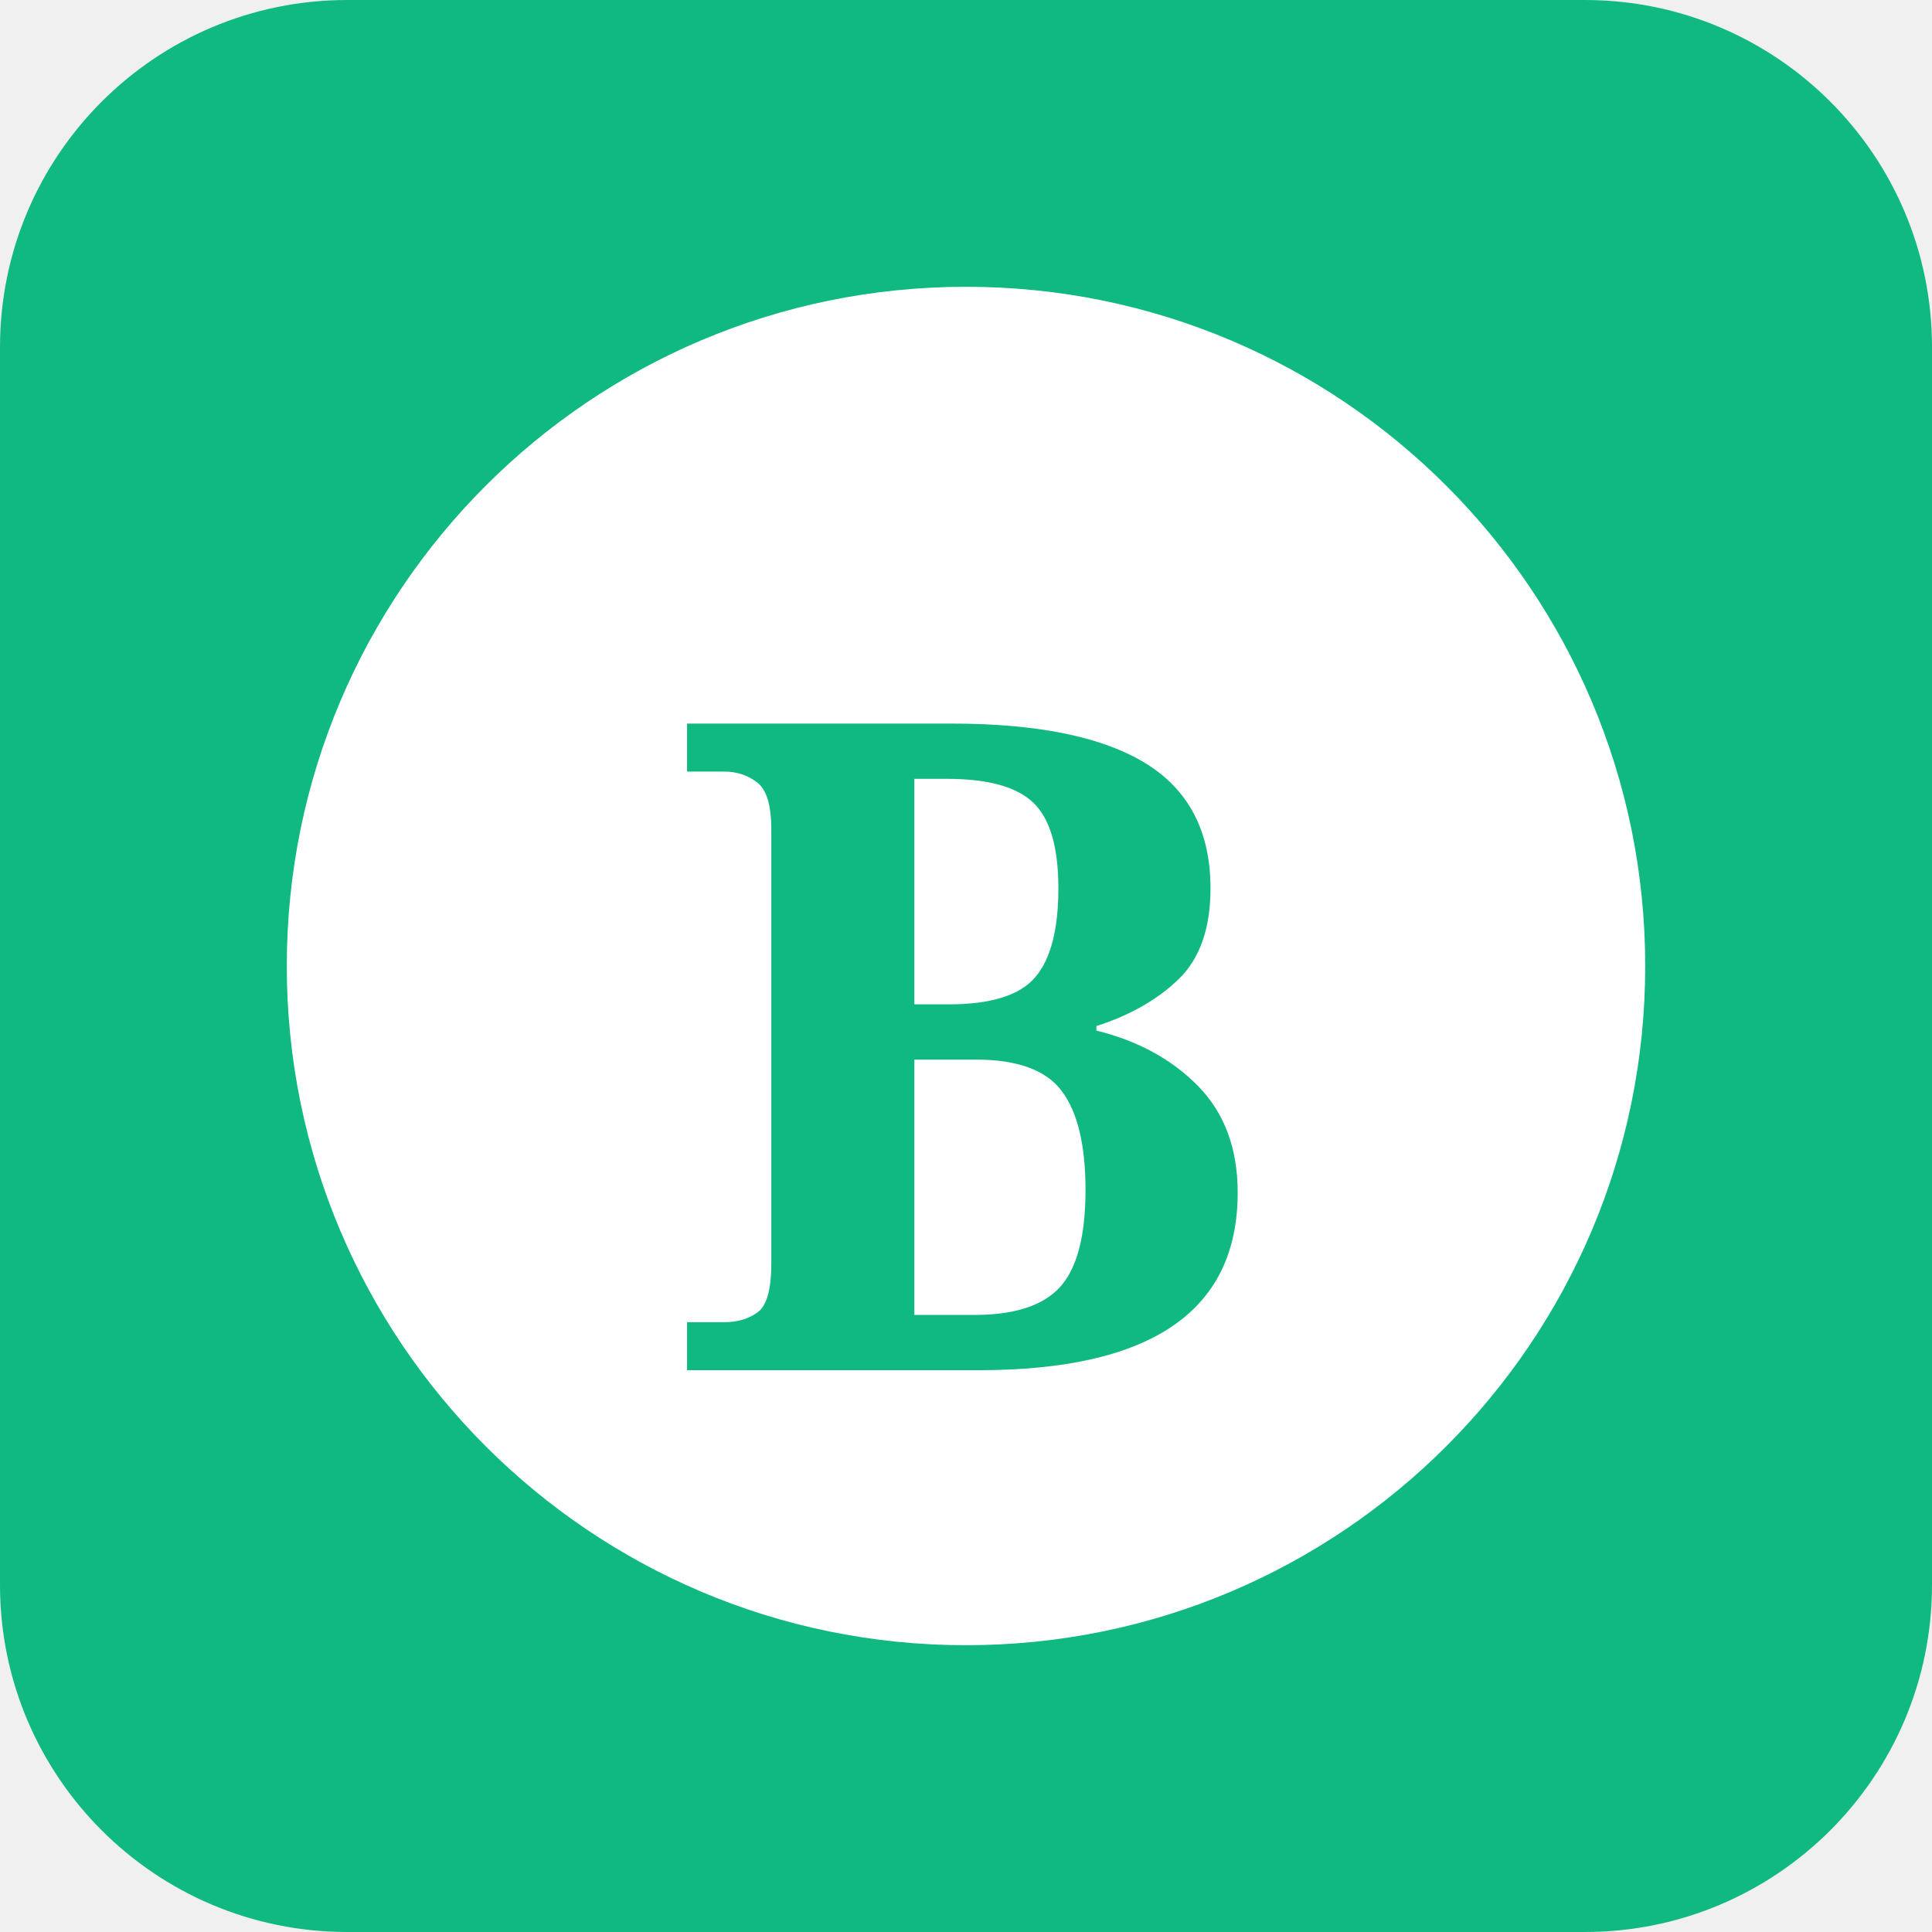
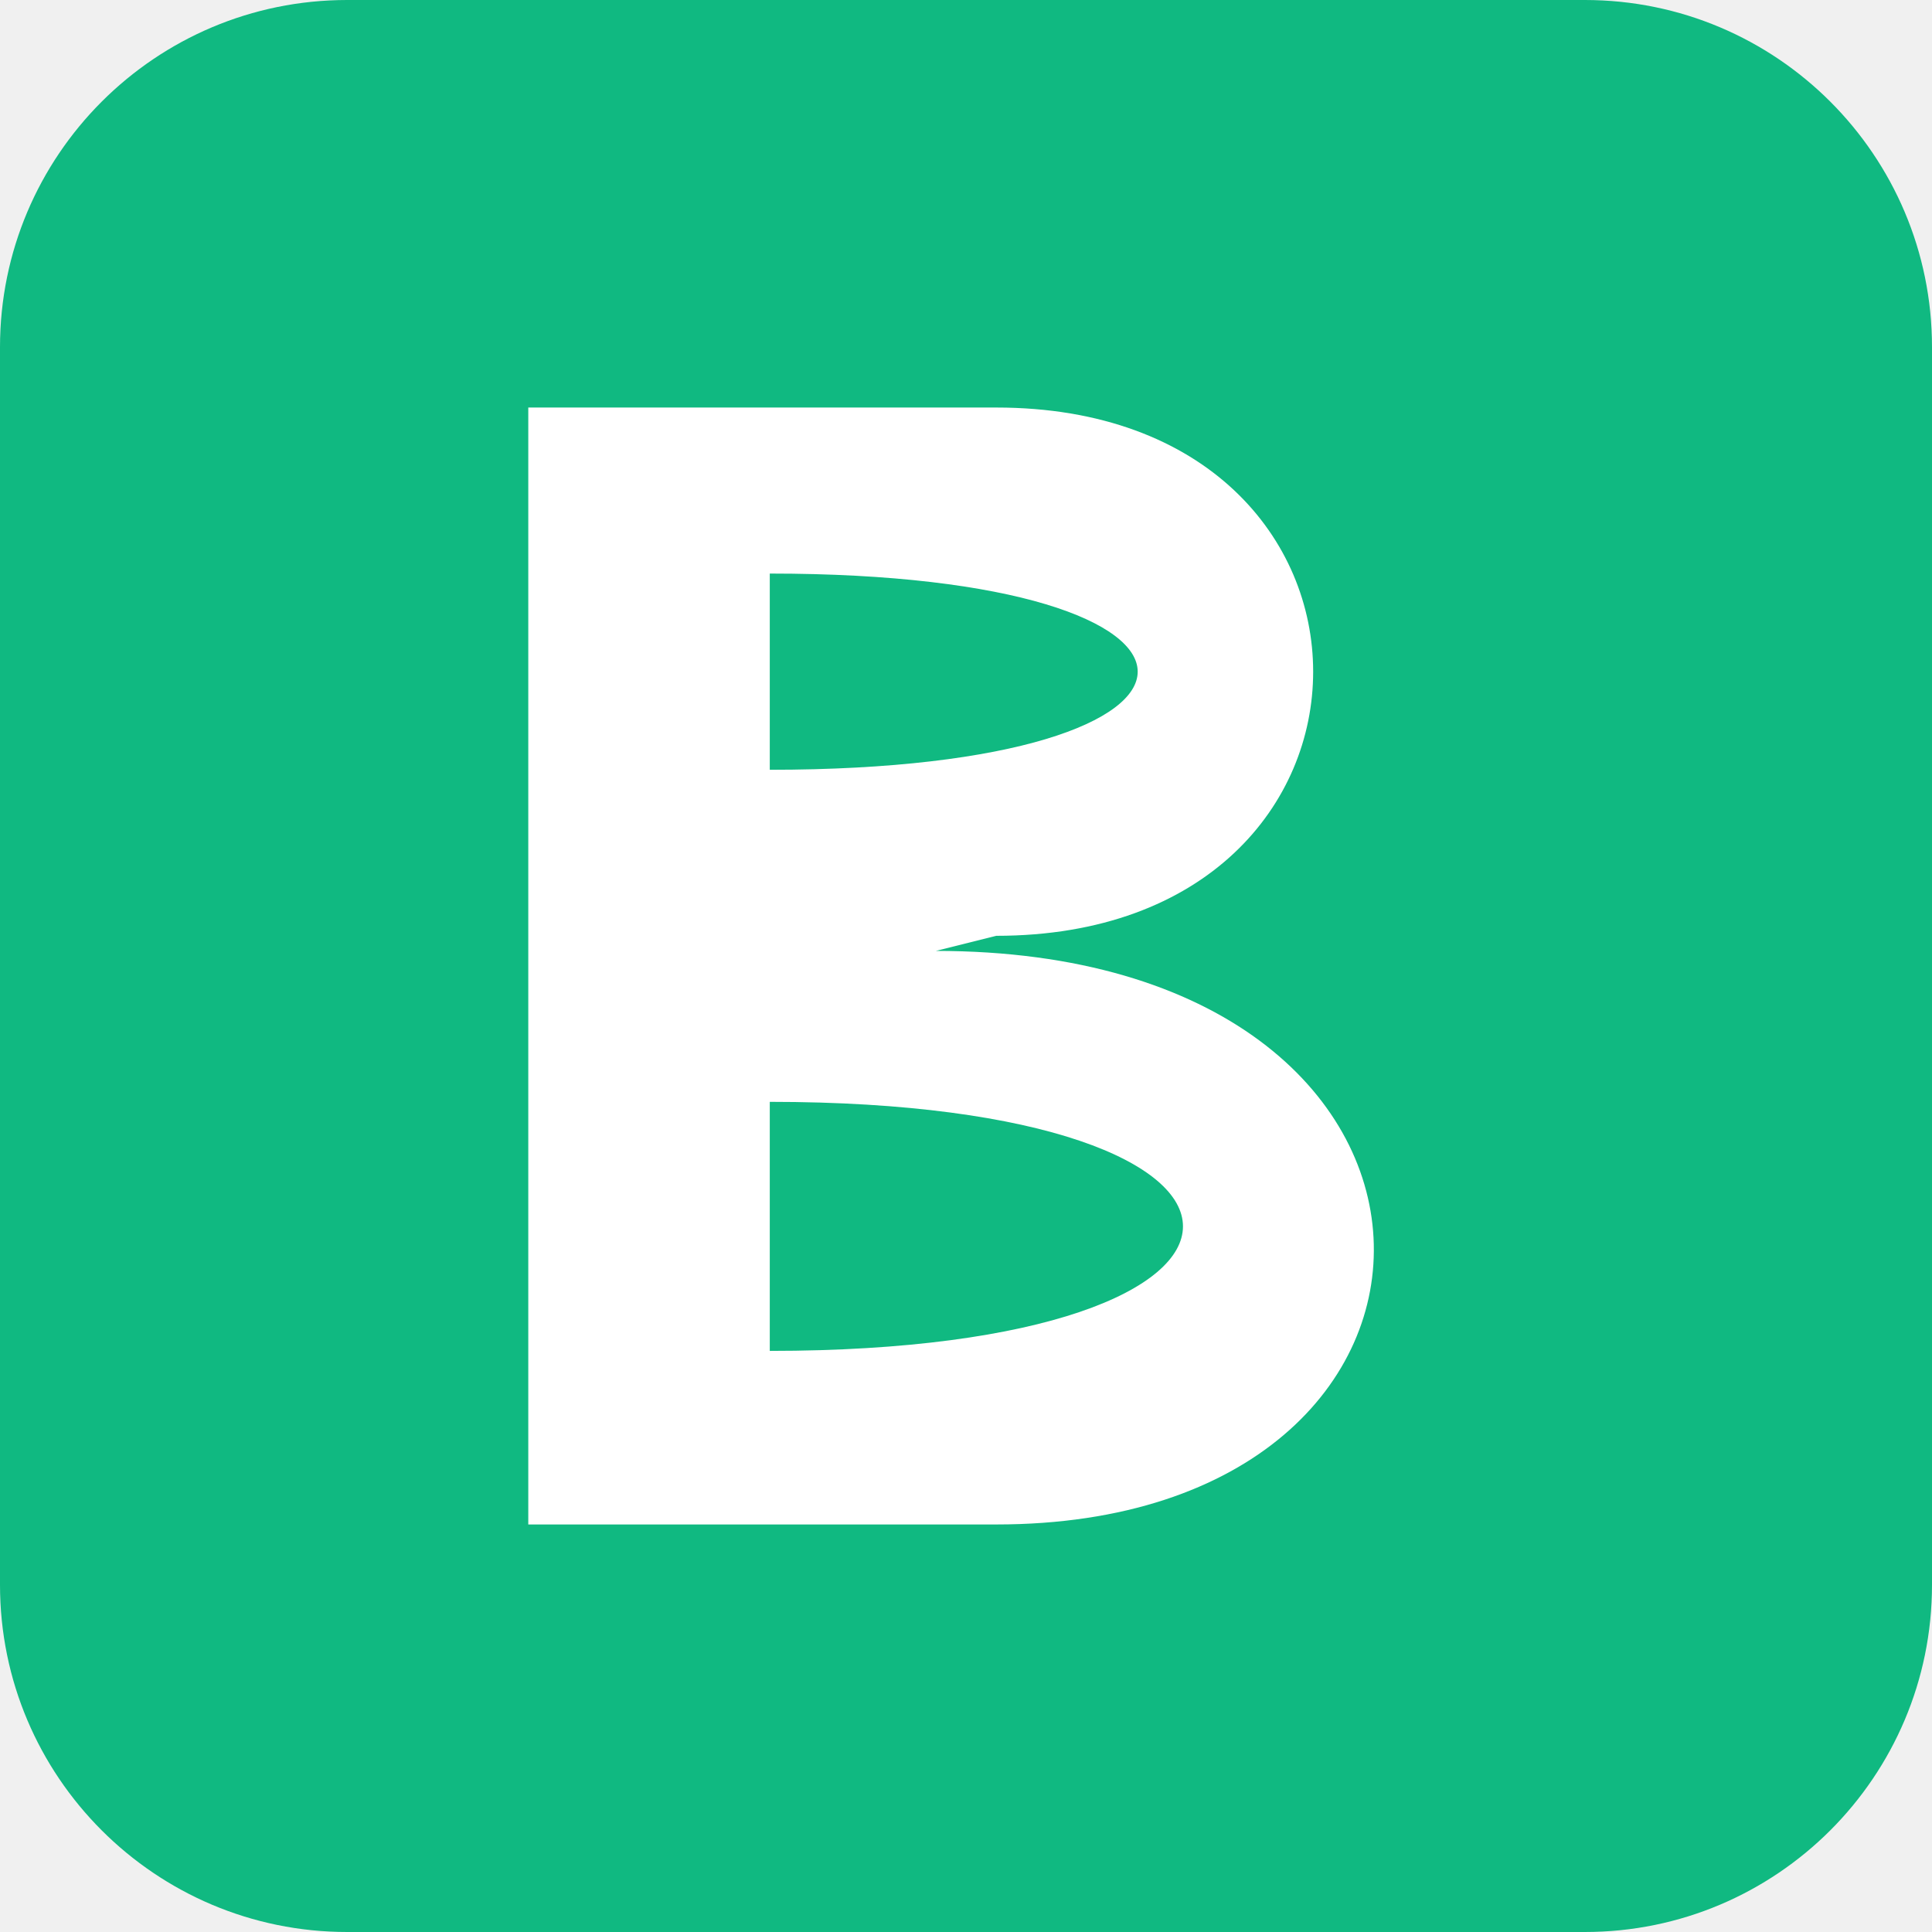
<svg xmlns="http://www.w3.org/2000/svg" viewBox="0 0 512 512">
  <rect width="512" height="512" rx="92" fill="#10b981" />
-   <circle cx="256" cy="256" r="180" fill="white" />
-   <text x="256" y="270" font-family="serif" font-weight="bold" font-size="240" fill="#10b981" text-anchor="middle" dominant-baseline="central">B</text>
+   <path fill="white" fill-rule="evenodd" d="     M 140 108     H 264     C 376 108, 376 248, 264 248     L 248 252     C 400 252, 400 404, 264 404     H 140     Z     M 204 152     C 334 152, 334 204, 204 204     Z     M 204 292     C 350 292, 350 358, 204 358     Z   " />
</svg>
